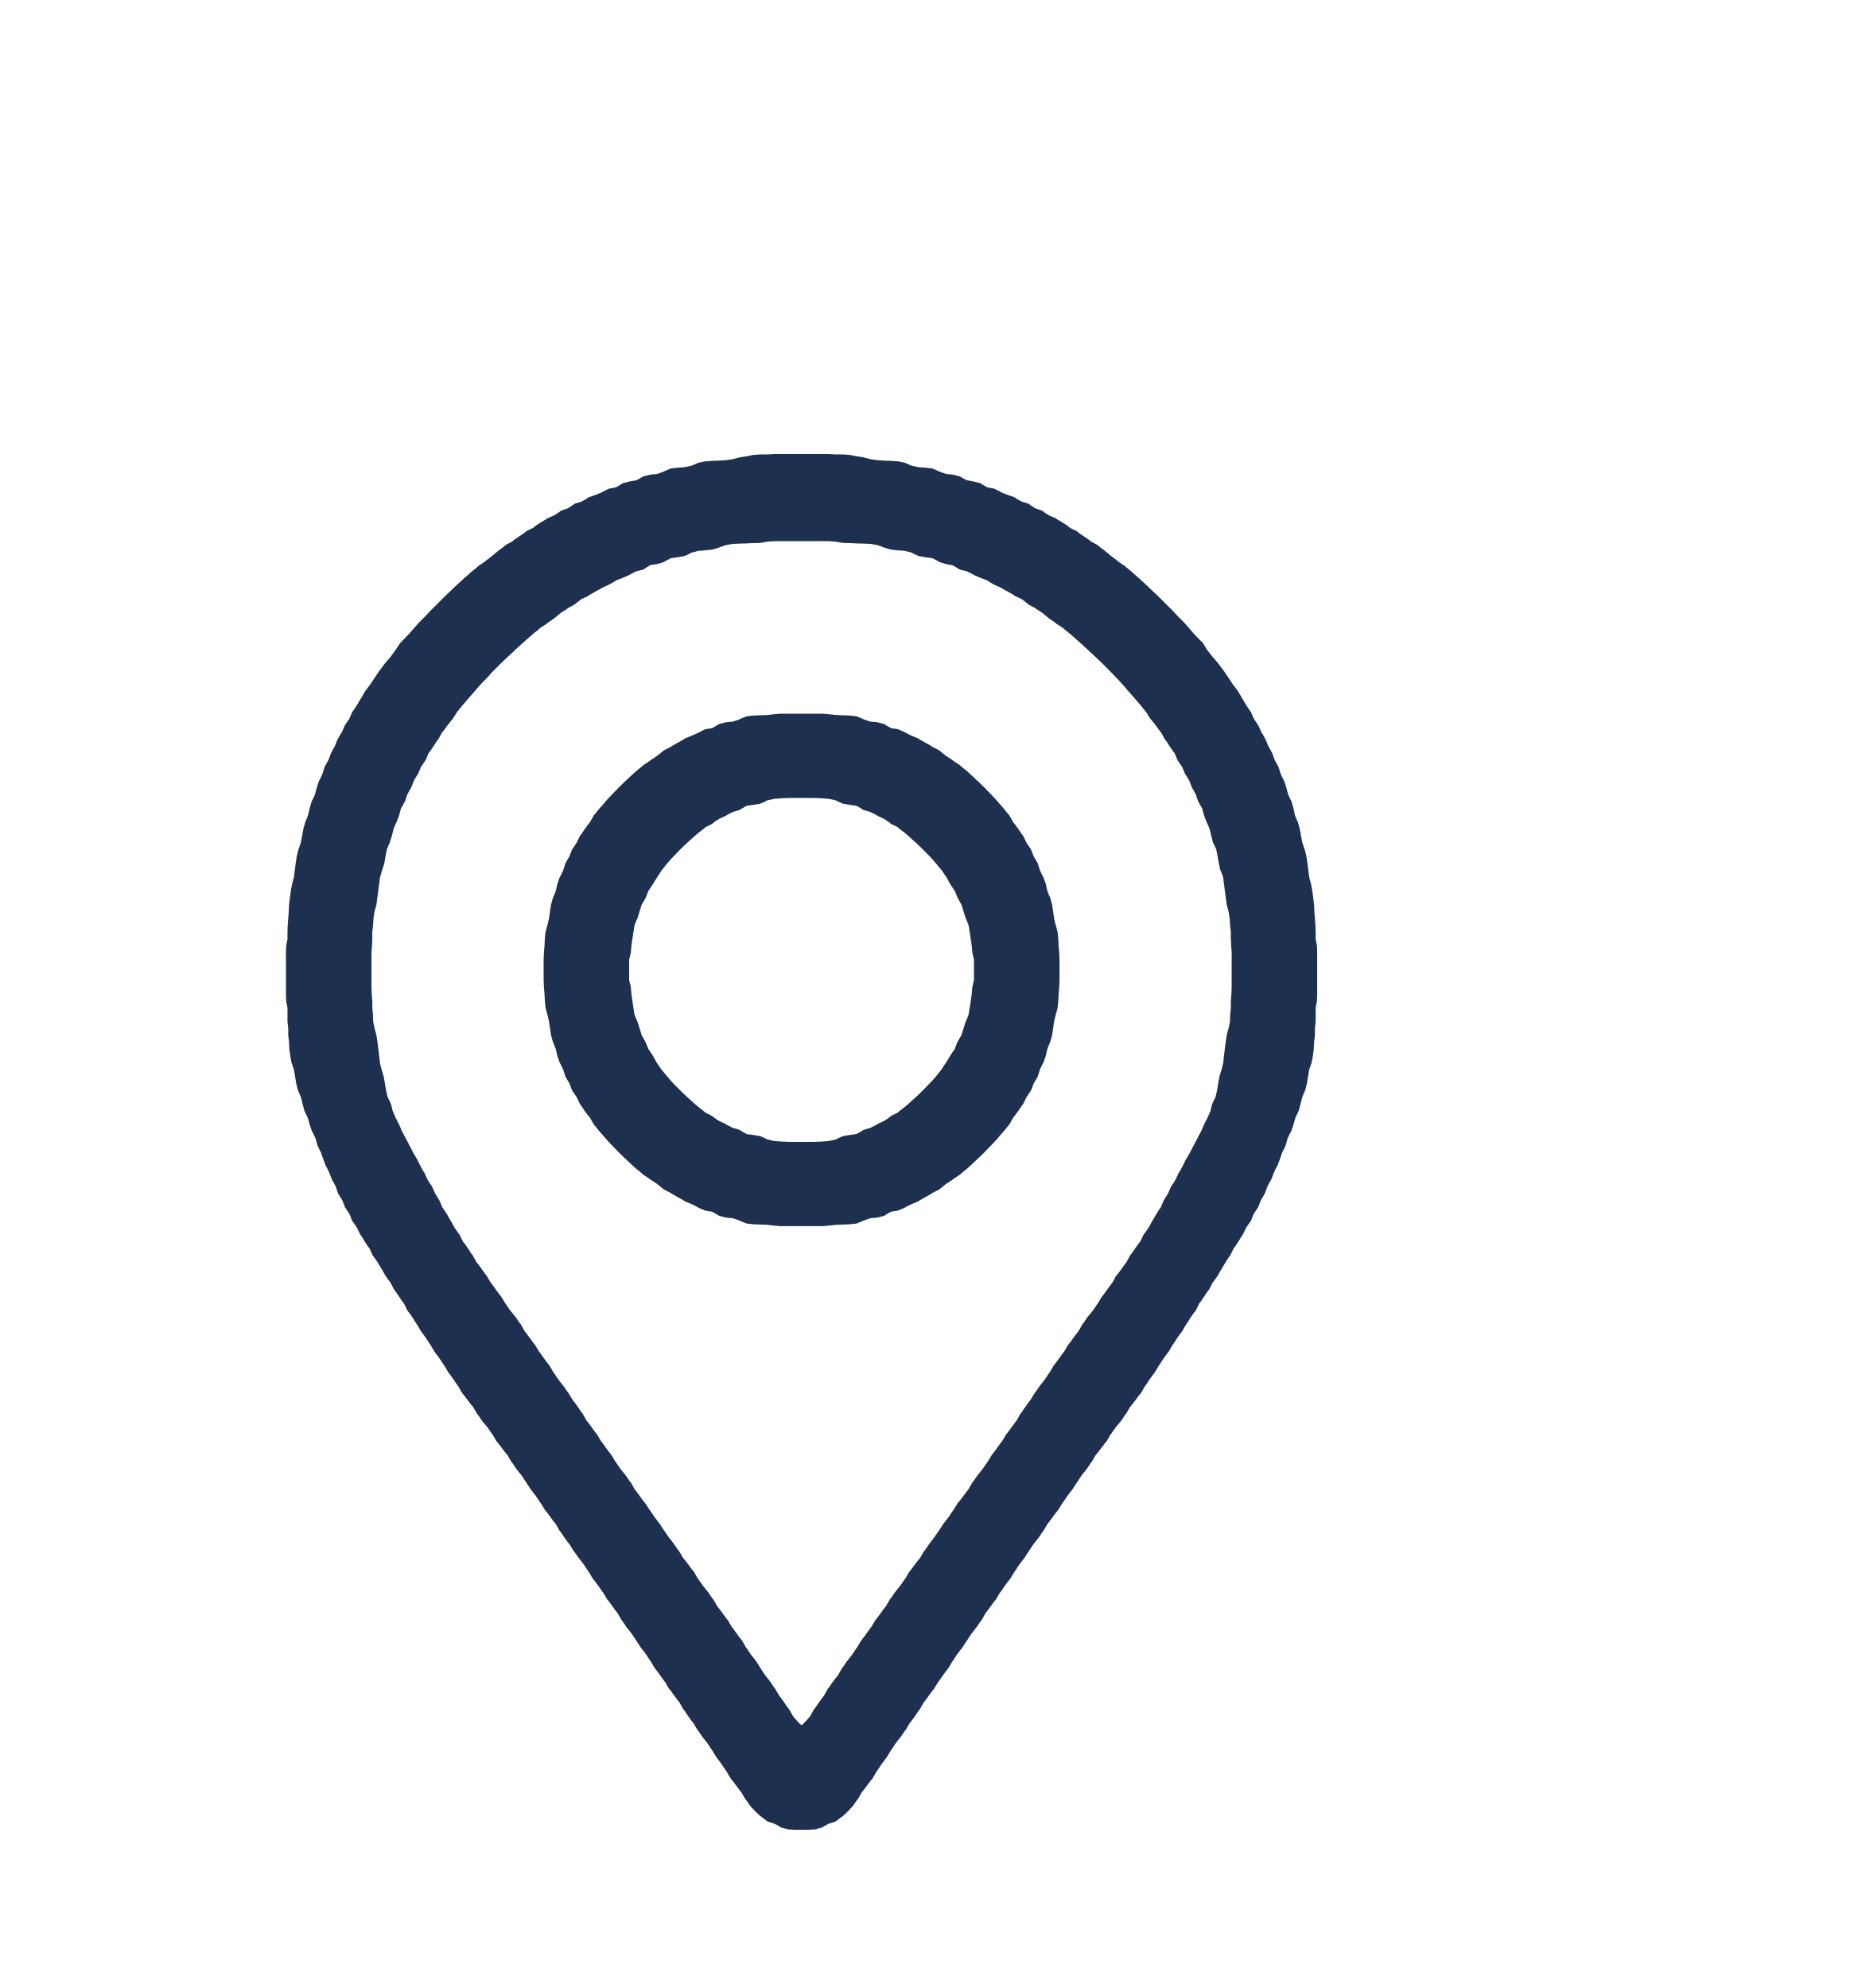
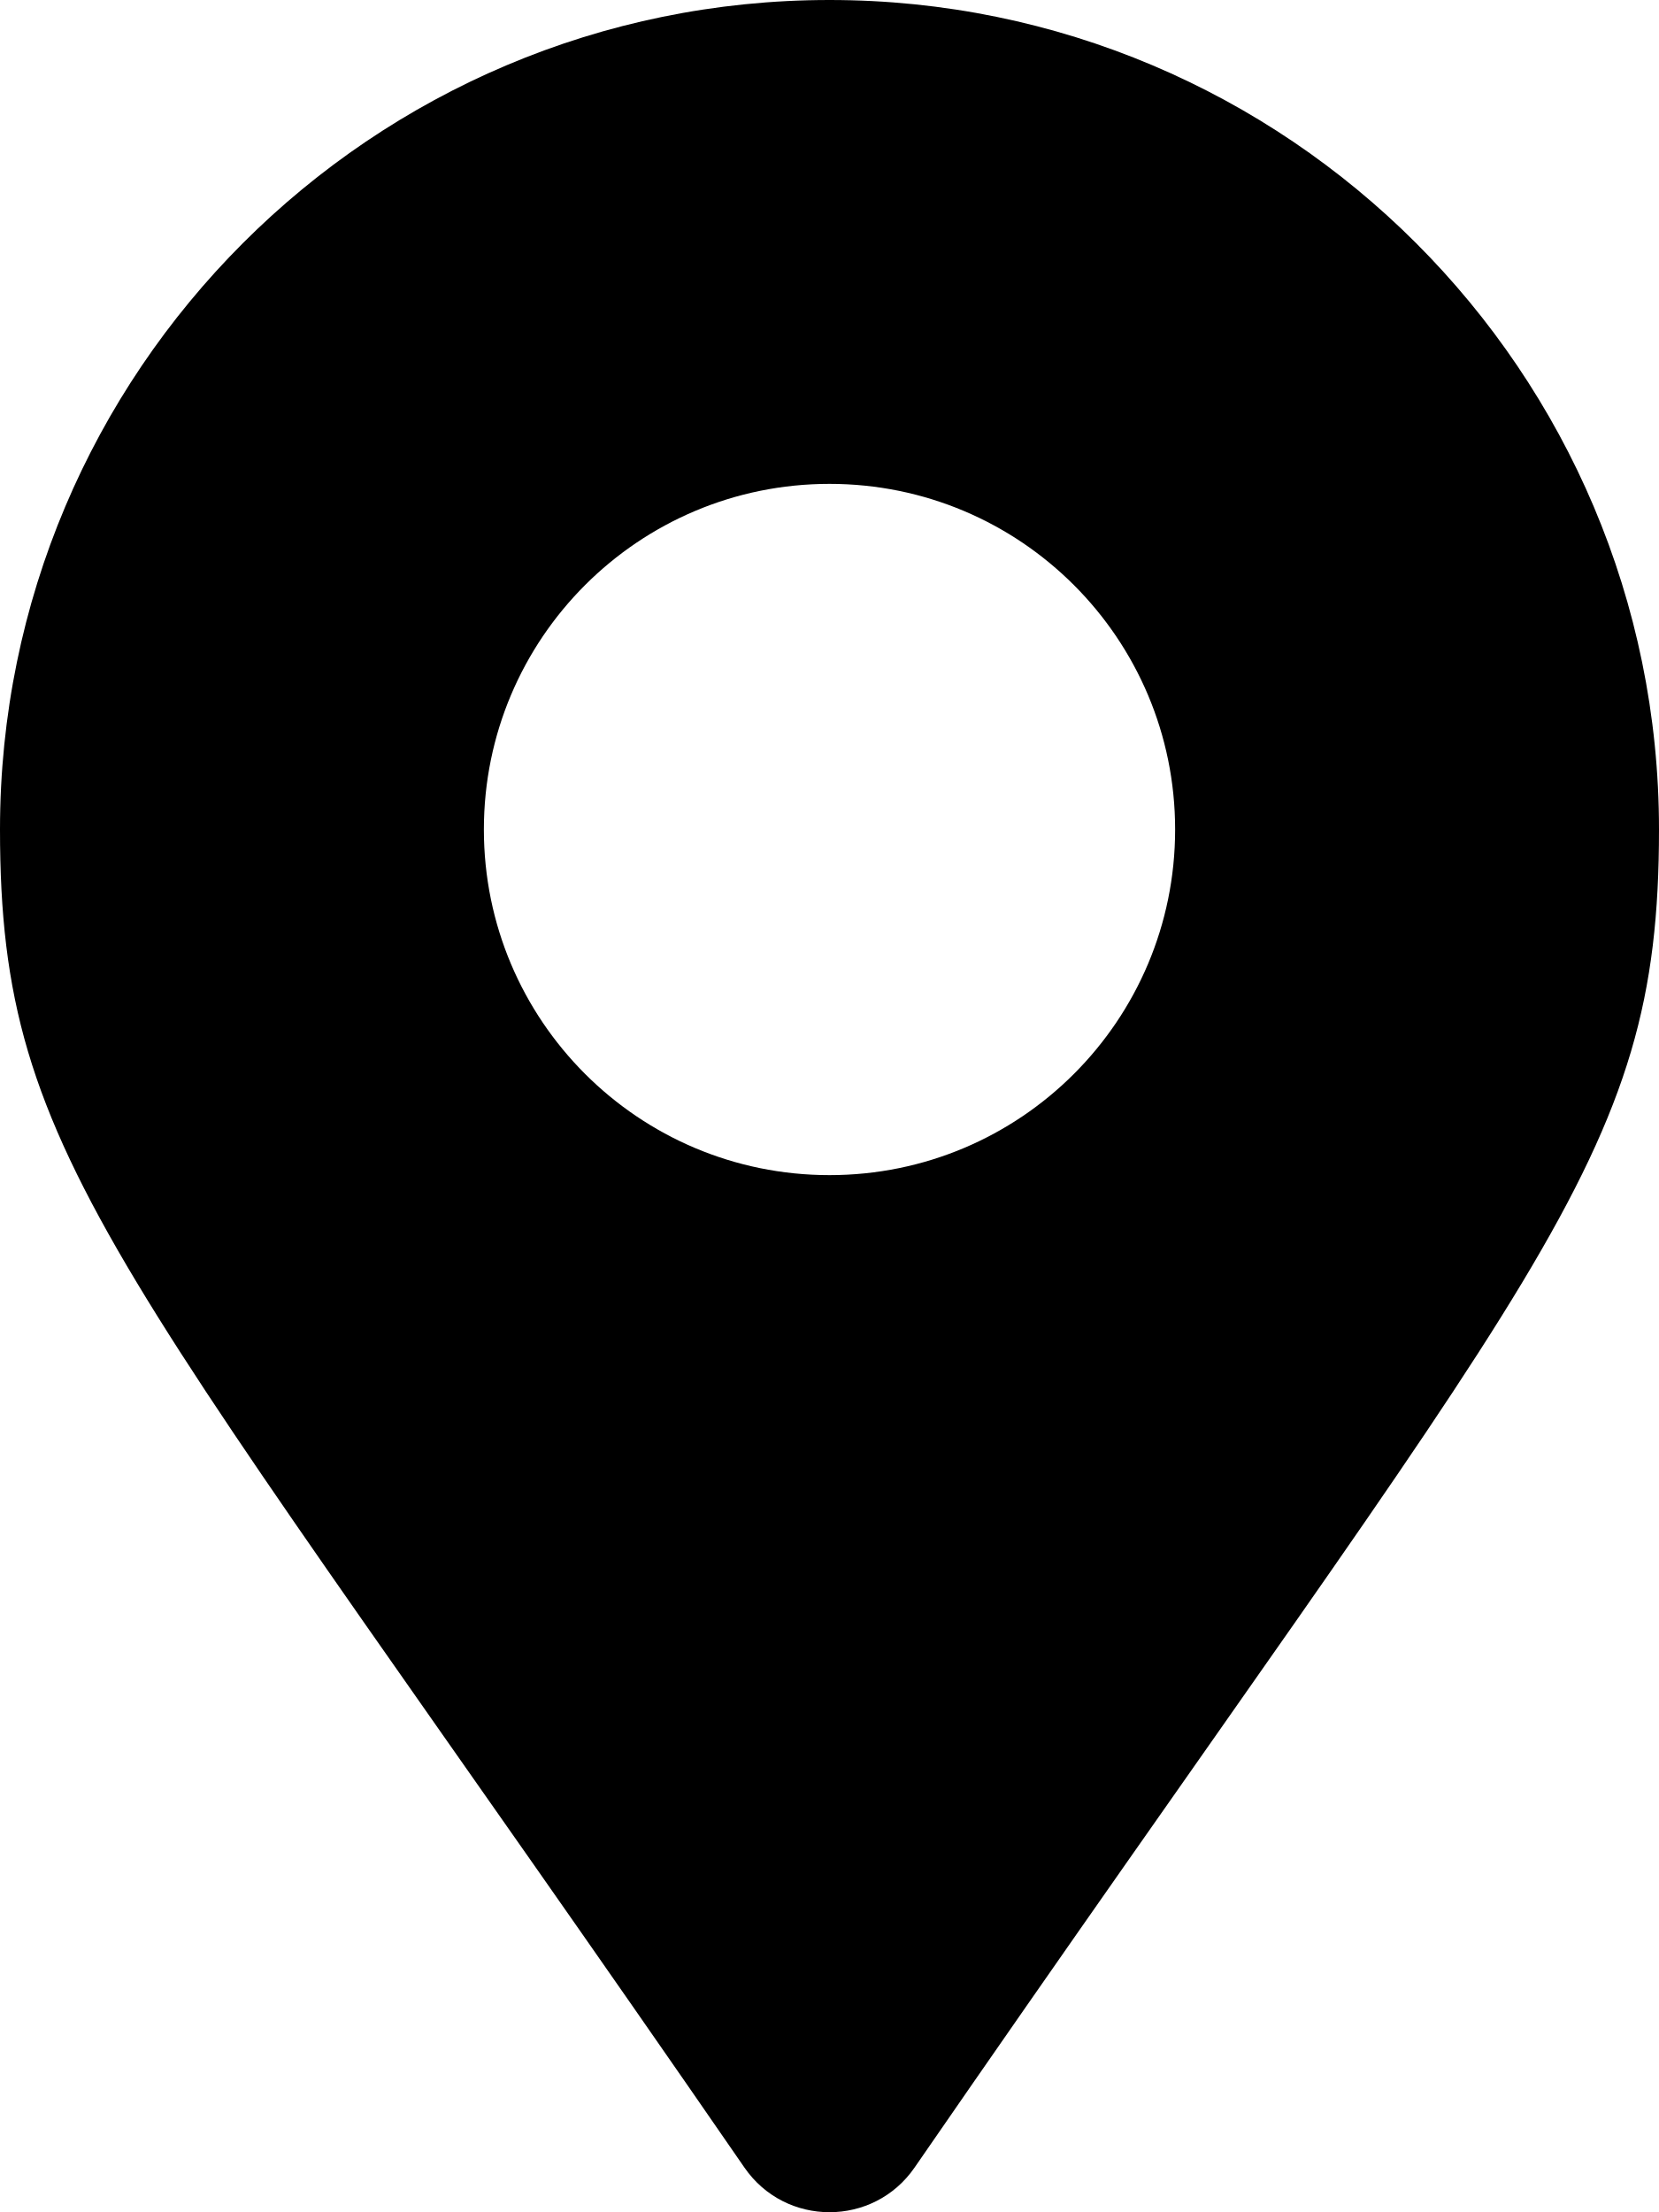
- <svg xmlns="http://www.w3.org/2000/svg" width="270" height="289" viewBox="0 0 270 289" role="img" aria-label="Map marker">
-   <path fill="#1E3050" fill-rule="evenodd" d="M119.5 265.666L118.5 265.935L117.5 266L116.5 266L115.5 266L114.5 265.935L113.5 265.666L113.271 265.5L112.5 265.099L111.5 264.772L111.178 264.5L110.5 264L109.944 263.5L109.5 263.034L109.015 262.5L108.5 261.747L108.294 261.5L107.716 260.5L107.5 260.255L106.938 259.5L106.5 258.912L106.162 258.5L105.586 257.5L105.5 257.403L104.897 256.5L104.5 255.953L104.149 255.5L103.546 254.5L103.5 254.451L102.879 253.5L102.5 253.01L102.091 252.5L101.5 251.636L101.381 251.5L100.779 250.5L100.5 250.143L100.03 249.5L99.5 248.712L99.321 248.5L98.758 247.5L98.5 247.181L98.003 246.5L97.5 245.809L97.241 245.5L96.652 244.5L96.5 244.33L95.911 243.5L95.5 242.931L95.162 242.5L94.566 241.5L94.5 241.425L93.897 240.5L93.5 239.979L93.125 239.5L92.5 238.534L92.469 238.5L91.815 237.5L91.5 237.102L91.03 236.5L90.5 235.712L90.321 235.5L89.758 234.5L89.5 234.181L89.003 233.5L88.5 232.809L88.241 232.5L87.652 231.5L87.5 231.326L86.938 230.5L86.5 229.912L86.162 229.5L85.566 228.5L85.5 228.425L84.897 227.5L84.5 226.979L84.125 226.5L83.5 225.631L83.381 225.5L82.779 224.5L82.5 224.15L82.015 223.5L81.5 222.717L81.321 222.5L80.739 221.5L80.5 221.219L79.97 220.5L79.5 219.863L79.195 219.5L78.586 218.5L78.5 218.403L77.897 217.5L77.5 216.979L77.125 216.5L76.5 215.534L76.469 215.5L75.815 214.5L75.5 214.11L75.015 213.5L74.5 212.717L74.321 212.5L73.739 211.5L73.5 211.23L72.938 210.5L72.5 209.919L72.149 209.5L71.566 208.5L71.5 208.431L70.852 207.5L70.5 207.079L70.015 206.5L69.5 205.717L69.321 205.5L68.739 204.5L68.5 204.23L67.938 203.5L67.5 202.912L67.162 202.5L66.586 201.5L66.5 201.403L65.897 200.5L65.5 199.953L65.149 199.5L64.566 198.5L64.5 198.425L63.897 197.5L63.5 196.953L63.149 196.5L62.566 195.5L62.5 195.425L61.897 194.5L61.5 193.946L61.162 193.5L60.586 192.5L60.5 192.4L59.938 191.5L59.5 190.881L59.195 190.5L58.716 189.5L58.5 189.228L58.003 188.5L57.5 187.75L57.294 187.5L56.779 186.5L56.5 186.136L56.052 185.5L55.5 184.536L55.469 184.5L54.879 183.5L54.5 182.95L54.162 182.5L53.716 181.5L53.5 181.224L53.015 180.5L52.5 179.648L52.381 179.5L51.892 178.5L51.5 177.905L51.195 177.5L50.801 176.5L50.5 176.042L50.14 175.5L49.76 174.5L49.5 174.092L49.14 173.5L48.801 172.5L48.5 171.923L48.254 171.5L47.865 170.5L47.5 169.733L47.356 169.5L46.981 168.5L46.631 167.5L46.5 167.272L46.14 166.5L45.865 165.5L45.5 164.733L45.356 164.5L45.008 163.5L44.733 162.5L44.5 162.008L44.254 161.5L43.981 160.5L43.733 159.5L43.5 158.949L43.299 158.5L43.054 157.5L42.884 156.5L42.72 155.5L42.5 154.848L42.369 154.5L42.188 153.5L42.054 152.5L42.01 151.5L41.892 150.5L41.892 149.5L41.782 148.5L41.782 147.5L41.782 146.5L41.591 145.5L41.56 144.5L41.56 143.5L41.56 142.5L41.56 141.5L41.56 140.5L41.56 139.5L41.56 138.5L41.591 137.5L41.782 136.5L41.782 135.5L41.816 134.5L41.892 133.5L41.972 132.5L42.01 131.5L42.14 130.5L42.268 129.5L42.454 128.5L42.5 128.355L42.72 127.5L42.852 126.5L42.972 125.5L43.126 124.5L43.369 123.5L43.5 123.152L43.72 122.5L43.911 121.5L44.091 120.5L44.369 119.5L44.5 119.219L44.777 118.5L45.008 117.5L45.299 116.5L45.5 116.107L45.777 115.5L46.042 114.5L46.369 113.5L46.5 113.285L46.865 112.5L47.173 111.5L47.5 110.904L47.733 110.5L48.105 109.5L48.5 108.738L48.652 108.5L49.052 107.5L49.5 106.711L49.652 106.5L50.091 105.5L50.5 104.874L50.76 104.5L51.195 103.5L51.5 103.081L51.879 102.5L52.469 101.5L52.5 101.464L53.052 100.5L53.5 99.905L53.815 99.5L54.469 98.5L54.5 98.466L55.149 97.5L55.5 97.047L55.897 96.5L56.5 95.783L56.758 95.5L57.469 94.5L57.5 94.466L58.149 93.5L58.5 93.129L59.104 92.5L59.5 92.089L60.015 91.5L60.5 90.946L60.897 90.5L61.5 89.897L61.897 89.5L62.5 88.846L62.846 88.5L63.5 87.846L63.846 87.5L64.5 86.846L64.846 86.5L65.5 85.886L65.893 85.5L66.5 84.943L66.978 84.5L67.5 84.022L68.104 83.5L68.5 83.133L69.286 82.5L69.5 82.297L70.5 81.615L70.616 81.5L71.5 80.838L71.894 80.5L72.5 80.008L73.185 79.5L73.5 79.224L74.5 78.684L74.69 78.5L75.5 77.947L76.164 77.5L76.5 77.212L77.5 76.73L77.75 76.5L78.5 75.997L79.355 75.5L79.5 75.369L80.5 74.941L81.2 74.5L81.5 74.249L82.5 73.908L83.151 73.5L83.5 73.23L84.5 72.924L85.258 72.5L85.5 72.309L86.5 71.962L87.5 71.566L87.578 71.5L88.5 71.037L89.5 70.852L90.121 70.5L90.5 70.251L91.5 69.992L92.5 69.81L93.081 69.5L93.5 69.255L94.5 69.003L95.5 68.903L96.5 68.54L96.558 68.5L97.5 68.099L98.5 67.989L99.5 67.914L100.5 67.704L100.961 67.5L101.5 67.27L102.5 67.065L103.5 66.997L104.5 66.959L105.5 66.895L106.5 66.751L107.457 66.5L107.5 66.485L108.5 66.327L109.5 66.135L110.5 66.062L111.5 66.062L112.5 66.009L113.5 66L114.5 66L115.5 66L116.5 66L117.5 66L118.5 66L119.5 66L120.5 66.009L121.5 66.062L122.5 66.062L123.5 66.135L124.5 66.327L125.5 66.485L125.543 66.5L126.5 66.751L127.5 66.895L128.5 66.959L129.5 66.997L130.5 67.065L131.5 67.27L132.039 67.5L132.5 67.704L133.5 67.914L134.5 67.989L135.5 68.099L136.442 68.5L136.5 68.54L137.5 68.903L138.5 69.003L139.5 69.255L139.919 69.5L140.5 69.81L141.5 69.992L142.5 70.251L142.879 70.5L143.5 70.852L144.5 71.037L145.422 71.5L145.5 71.566L146.5 71.962L147.5 72.309L147.742 72.5L148.5 72.924L149.5 73.23L149.849 73.5L150.5 73.908L151.5 74.249L151.8 74.5L152.5 74.941L153.5 75.369L153.645 75.5L154.5 75.997L155.25 76.5L155.5 76.73L156.5 77.212L156.836 77.5L157.5 77.947L158.31 78.5L158.5 78.684L159.5 79.224L159.815 79.5L160.5 80.008L161.106 80.5L161.5 80.838L162.384 81.5L162.5 81.615L163.5 82.297L163.714 82.5L164.5 83.133L164.896 83.5L165.5 84.022L166.022 84.5L166.5 84.943L167.091 85.5L167.5 85.902L168.154 86.5L168.5 86.846L169.154 87.5L169.5 87.846L170.154 88.5L170.5 88.846L171.103 89.5L171.5 89.897L172.103 90.5L172.5 90.946L172.985 91.5L173.5 92.104L173.867 92.5L174.5 93.142L174.851 93.5L175.454 94.5L175.5 94.546L176.242 95.5L176.5 95.783L177.103 96.5L177.5 97.047L177.851 97.5L178.5 98.466L178.531 98.5L179.185 99.5L179.5 99.905L179.948 100.5L180.5 101.464L180.531 101.5L181.121 102.5L181.5 103.081L181.805 103.5L182.24 104.5L182.5 104.874L182.909 105.5L183.348 106.5L183.5 106.711L183.948 107.5L184.348 108.5L184.5 108.734L184.909 109.5L185.267 110.5L185.5 110.904L185.827 111.5L186.135 112.5L186.5 113.285L186.631 113.5L186.958 114.5L187.223 115.5L187.5 116.107L187.701 116.5L187.992 117.5L188.199 118.5L188.5 119.241L188.631 119.5L188.909 120.5L189.089 121.5L189.28 122.5L189.5 123.152L189.631 123.5L189.874 124.5L190.028 125.5L190.148 126.5L190.28 127.5L190.5 128.355L190.546 128.5L190.732 129.5L190.86 130.5L190.99 131.5L191.028 132.5L191.108 133.5L191.184 134.5L191.218 135.5L191.218 136.5L191.409 137.5L191.44 138.5L191.44 139.5L191.44 140.5L191.44 141.5L191.44 142.5L191.44 143.5L191.44 144.5L191.409 145.5L191.218 146.5L191.218 147.5L191.218 148.5L191.108 149.5L191.108 150.5L190.99 151.5L190.946 152.5L190.812 153.5L190.631 154.5L190.5 154.848L190.28 155.5L190.116 156.5L189.946 157.5L189.701 158.5L189.5 158.949L189.267 159.5L189.019 160.5L188.746 161.5L188.5 162.008L188.267 162.5L187.992 163.5L187.644 164.5L187.5 164.733L187.135 165.5L186.86 166.5L186.5 167.272L186.369 167.5L186.019 168.5L185.644 169.5L185.5 169.733L185.135 170.5L184.746 171.5L184.5 171.923L184.199 172.5L183.827 173.5L183.5 174.062L183.24 174.5L182.86 175.5L182.5 176.042L182.199 176.5L181.805 177.5L181.5 177.905L181.108 178.5L180.619 179.5L180.5 179.648L179.985 180.5L179.5 181.224L179.284 181.5L178.805 182.5L178.5 182.919L178.121 183.5L177.531 184.5L177.5 184.536L176.948 185.5L176.5 186.136L176.221 186.5L175.706 187.5L175.5 187.75L174.997 188.5L174.5 189.228L174.284 189.5L173.805 190.5L173.5 190.881L173.062 191.5L172.5 192.4L172.414 192.5L171.838 193.5L171.5 193.946L171.103 194.5L170.5 195.425L170.434 195.5L169.851 196.5L169.5 196.953L169.103 197.5L168.5 198.425L168.434 198.5L167.851 199.5L167.5 199.953L167.103 200.5L166.5 201.403L166.414 201.5L165.838 202.5L165.5 202.912L165.062 203.5L164.5 204.23L164.261 204.5L163.679 205.5L163.5 205.717L162.985 206.5L162.5 207.079L162.148 207.5L161.5 208.431L161.434 208.5L160.851 209.5L160.5 209.919L160.062 210.5L159.5 211.23L159.261 211.5L158.679 212.5L158.5 212.717L157.985 213.5L157.5 214.11L157.185 214.5L156.531 215.5L156.5 215.534L155.875 216.5L155.5 216.979L155.103 217.5L154.5 218.403L154.414 218.5L153.805 219.5L153.5 219.863L153.03 220.5L152.5 221.219L152.261 221.5L151.679 222.5L151.5 222.717L150.985 223.5L150.5 224.11L150.185 224.5L149.531 225.5L149.5 225.534L148.875 226.5L148.5 226.979L148.103 227.5L147.5 228.425L147.434 228.5L146.838 229.5L146.5 229.912L146.062 230.5L145.5 231.326L145.348 231.5L144.759 232.5L144.5 232.809L143.997 233.5L143.5 234.181L143.242 234.5L142.679 235.5L142.5 235.712L141.97 236.5L141.5 237.102L141.185 237.5L140.531 238.5L140.5 238.534L139.875 239.5L139.5 239.979L139.103 240.5L138.5 241.425L138.434 241.5L137.838 242.5L137.5 242.931L137.089 243.5L136.5 244.33L136.348 244.5L135.759 245.5L135.5 245.809L134.997 246.5L134.5 247.181L134.242 247.5L133.679 248.5L133.5 248.712L132.97 249.5L132.5 250.143L132.221 250.5L131.619 251.5L131.5 251.636L130.909 252.5L130.5 253.01L130.121 253.5L129.5 254.451L129.454 254.5L128.851 255.5L128.5 255.953L128.103 256.5L127.5 257.403L127.414 257.5L126.838 258.5L126.5 258.912L126.062 259.5L125.5 260.255L125.284 260.5L124.706 261.5L124.5 261.747L123.985 262.5L123.5 263.034L123.056 263.5L122.5 264L121.822 264.5L121.5 264.772L120.5 265.099L119.729 265.5ZM116.848 250.5L117.5 249.781L117.739 249.5L118.294 248.5L118.5 248.253L119.015 247.5L119.5 246.826L119.758 246.5L120.321 245.5L120.5 245.288L121.03 244.5L121.5 243.898L121.815 243.5L122.381 242.5L122.5 242.364L123.091 241.5L123.5 240.99L123.879 240.5L124.5 239.571L124.566 239.5L125.149 238.5L125.5 238.062L125.911 237.5L126.5 236.67L126.652 236.5L127.241 235.5L127.5 235.191L128.003 234.5L128.5 233.819L128.758 233.5L129.336 232.5L129.5 232.313L130.052 231.5L130.5 230.936L130.852 230.5L131.5 229.569L131.566 229.5L132.149 228.5L132.5 228.062L132.911 227.5L133.5 226.74L133.716 226.5L134.294 225.5L134.5 225.253L135.015 224.5L135.5 223.85L135.779 223.5L136.469 222.5L136.5 222.466L137.125 221.5L137.5 221.021L137.897 220.5L138.5 219.597L138.586 219.5L139.195 218.5L139.5 218.147L140.003 217.5L140.5 216.819L140.758 216.5L141.321 215.5L141.5 215.298L142.052 214.5L142.5 213.936L142.852 213.5L143.5 212.548L143.546 212.5L144.149 211.5L144.5 211.062L144.911 210.5L145.5 209.67L145.652 209.5L146.241 208.5L146.5 208.191L147.003 207.5L147.5 206.819L147.758 206.5L148.321 205.5L148.5 205.288L149.03 204.5L149.5 203.857L149.779 203.5L150.381 202.5L150.5 202.364L151.091 201.5L151.5 200.99L151.879 200.5L152.5 199.571L152.566 199.5L153.149 198.5L153.5 198.062L153.911 197.5L154.5 196.67L154.652 196.5L155.241 195.5L155.5 195.191L156.003 194.5L156.5 193.819L156.758 193.5L157.321 192.5L157.5 192.288L158.03 191.5L158.5 190.929L158.852 190.5L159.5 189.548L159.546 189.5L160.149 188.5L160.5 188.047L160.897 187.5L161.5 186.67L161.652 186.5L162.195 185.5L162.5 185.137L162.97 184.5L163.5 183.755L163.716 183.5L164.241 182.5L164.5 182.181L164.97 181.5L165.5 180.755L165.716 180.5L166.195 179.5L166.5 179.1L166.911 178.5L167.469 177.5L167.5 177.464L168.052 176.5L168.5 175.791L168.716 175.5L169.14 174.5L169.5 173.908L169.76 173.5L170.195 172.5L170.5 172.061L170.852 171.5L171.31 170.5L171.5 170.226L171.892 169.5L172.381 168.5L172.5 168.343L172.97 167.5L173.495 166.5L173.5 166.494L174.015 165.5L174.5 164.581L174.56 164.5L174.981 163.5L175.495 162.5L175.5 162.492L175.928 161.5L176.173 160.5L176.5 159.796L176.659 159.5L176.892 158.5L177.054 157.5L177.233 156.5L177.5 155.605L177.54 155.5L177.782 154.5L177.892 153.5L178.01 152.5L178.14 151.5L178.288 150.5L178.5 149.693L178.56 149.5L178.76 148.5L178.798 147.5L178.892 146.5L178.892 145.5L178.972 144.5L179.01 143.5L179.01 142.5L179.01 141.5L179.01 140.5L179.01 139.5L179.01 138.5L178.938 137.5L178.892 136.5L178.884 135.5L178.782 134.5L178.72 133.5L178.56 132.5L178.5 132.307L178.288 131.5L178.157 130.5L178.025 129.5L177.892 128.5L177.76 127.5L177.5 126.8L177.369 126.5L177.14 125.5L176.972 124.5L176.777 123.5L176.5 122.893L176.299 122.5L176.042 121.5L175.801 120.5L175.5 119.779L175.356 119.5L174.981 118.5L174.72 117.5L174.5 117.144L174.14 116.5L173.801 115.5L173.5 114.938L173.241 114.5L172.852 113.5L172.5 112.892L172.241 112.5L171.815 111.5L171.5 111.027L171.14 110.5L170.716 109.5L170.5 109.228L170.003 108.5L169.5 107.719L169.321 107.5L168.758 106.5L168.5 106.174L168.015 105.5L167.5 104.85L167.195 104.5L166.566 103.5L166.5 103.433L165.758 102.5L165.5 102.217L164.897 101.5L164.5 101.054L164.015 100.5L163.5 99.886L163.149 99.5L162.5 98.781L162.219 98.5L161.5 97.742L161.264 97.5L160.5 96.736L160.264 96.5L159.5 95.774L159.219 95.5L158.5 94.841L158.152 94.5L157.5 93.912L157.055 93.5L156.5 93.011L155.927 92.5L155.5 92.124L154.711 91.5L154.5 91.295L153.5 90.649L153.34 90.5L152.5 89.931L151.979 89.5L151.5 89.103L150.569 88.5L150.5 88.434L149.5 87.888L149.033 87.5L148.5 87.099L147.5 86.635L147.35 86.5L146.5 86.021L145.553 85.5L145.5 85.449L144.5 84.996L143.627 84.5L143.5 84.385L142.5 84.006L141.5 83.572L141.416 83.5L140.5 83.041L139.5 82.805L139.006 82.5L138.5 82.19L137.5 82.002L136.5 81.699L136.191 81.5L135.5 81.143L134.5 81.008L133.5 80.832L132.776 80.5L132.5 80.341L131.5 80.08L130.5 80.004L129.5 79.895L128.5 79.607L128.25 79.5L127.5 79.235L126.5 79.069L125.5 79.025L124.5 79L123.5 78.946L122.5 78.924L121.5 78.749L120.5 78.673L119.5 78.673L118.5 78.673L117.5 78.673L116.5 78.673L115.5 78.673L114.5 78.673L113.5 78.673L112.5 78.673L111.5 78.749L110.5 78.924L109.5 78.946L108.5 79L107.5 79.025L106.5 79.069L105.5 79.235L104.75 79.5L104.5 79.607L103.5 79.895L102.5 80.004L101.5 80.08L100.5 80.341L100.224 80.5L99.5 80.832L98.5 81.008L97.5 81.143L96.809 81.5L96.5 81.699L95.5 82.002L94.5 82.151L93.951 82.5L93.5 82.805L92.5 83.041L91.584 83.5L91.5 83.572L90.5 84.006L89.5 84.385L89.373 84.5L88.5 84.996L87.5 85.449L87.447 85.5L86.5 86.021L85.65 86.5L85.5 86.635L84.5 87.099L83.967 87.5L83.5 87.888L82.5 88.434L82.431 88.5L81.5 89.103L81.021 89.5L80.5 89.931L79.66 90.5L79.5 90.649L78.5 91.295L78.289 91.5L77.5 92.124L77.073 92.5L76.5 93.011L75.945 93.5L75.5 93.912L74.848 94.5L74.5 94.841L73.781 95.5L73.5 95.774L72.736 96.5L72.5 96.736L71.736 97.5L71.5 97.742L70.833 98.5L70.5 98.833L69.851 99.5L69.5 99.886L68.985 100.5L68.5 101.054L68.103 101.5L67.5 102.217L67.242 102.5L66.5 103.433L66.434 103.5L65.805 104.5L65.5 104.853L64.997 105.5L64.5 106.181L64.242 106.5L63.679 107.5L63.5 107.719L62.997 108.5L62.5 109.228L62.284 109.5L61.86 110.5L61.5 111.027L61.185 111.5L60.759 112.5L60.5 112.892L60.148 113.5L59.759 114.5L59.5 114.938L59.199 115.5L58.86 116.5L58.5 117.144L58.28 117.5L58.019 118.5L57.644 119.5L57.5 119.779L57.199 120.5L56.958 121.5L56.644 122.5L56.5 122.802L56.223 123.5L56.028 124.5L55.86 125.5L55.546 126.5L55.5 126.62L55.24 127.5L55.108 128.5L54.975 129.5L54.843 130.5L54.712 131.5L54.5 132.307L54.44 132.5L54.28 133.5L54.218 134.5L54.108 135.5L54.108 136.5L54.062 137.5L53.99 138.5L53.99 139.5L53.99 140.5L53.99 141.5L53.99 142.5L53.99 143.5L54.028 144.5L54.108 145.5L54.108 146.5L54.202 147.5L54.24 148.5L54.44 149.5L54.5 149.693L54.712 150.5L54.86 151.5L54.99 152.5L55.108 153.5L55.218 154.5L55.46 155.5L55.5 155.605L55.767 156.5L55.946 157.5L56.108 158.5L56.341 159.5L56.5 159.796L56.827 160.5L57.072 161.5L57.5 162.492L57.505 162.5L58.019 163.5L58.44 164.5L58.5 164.581L58.985 165.5L59.5 166.494L59.505 166.5L60.03 167.5L60.5 168.343L60.619 168.5L61.108 169.5L61.5 170.226L61.69 170.5L62.148 171.5L62.5 172.061L62.805 172.5L63.24 173.5L63.5 173.908L63.86 174.5L64.284 175.5L64.5 175.791L64.948 176.5L65.5 177.464L65.531 177.5L66.089 178.5L66.5 179.1L66.805 179.5L67.284 180.5L67.5 180.755L68.03 181.5L68.5 182.242L68.706 182.5L69.261 183.5L69.5 183.781L70.03 184.5L70.5 185.181L70.759 185.5L71.348 186.5L71.5 186.67L72.089 187.5L72.5 188.062L72.851 188.5L73.454 189.5L73.5 189.548L74.148 190.5L74.5 190.929L74.97 191.5L75.5 192.288L75.679 192.5L76.242 193.5L76.5 193.819L76.997 194.5L77.5 195.191L77.759 195.5L78.348 196.5L78.5 196.67L79.089 197.5L79.5 198.062L79.851 198.5L80.434 199.5L80.5 199.571L81.121 200.5L81.5 200.99L81.909 201.5L82.5 202.364L82.619 202.5L83.221 203.5L83.5 203.857L83.97 204.5L84.5 205.288L84.679 205.5L85.242 206.5L85.5 206.819L85.997 207.5L86.5 208.191L86.759 208.5L87.348 209.5L87.5 209.67L88.089 210.5L88.5 211.062L88.851 211.5L89.454 212.5L89.5 212.548L90.148 213.5L90.5 213.936L90.948 214.5L91.5 215.298L91.679 215.5L92.242 216.5L92.5 216.819L92.997 217.5L93.5 218.191L93.759 218.5L94.414 219.5L94.5 219.597L95.103 220.5L95.5 221.021L95.875 221.5L96.5 222.466L96.531 222.5L97.221 223.5L97.5 223.85L97.985 224.5L98.5 225.253L98.706 225.5L99.284 226.5L99.5 226.74L100.089 227.5L100.5 228.062L100.851 228.5L101.434 229.5L101.5 229.569L102.148 230.5L102.5 230.936L102.948 231.5L103.5 232.313L103.664 232.5L104.242 233.5L104.5 233.819L104.997 234.5L105.5 235.191L105.759 235.5L106.348 236.5L106.5 236.67L107.089 237.5L107.5 238.062L107.851 238.5L108.434 239.5L108.5 239.571L109.121 240.5L109.5 240.99L109.909 241.5L110.5 242.465L110.531 242.5L111.185 243.5L111.5 243.898L111.97 244.5L112.5 245.305L112.664 245.5L113.242 246.5L113.5 246.826L113.985 247.5L114.5 248.253L114.706 248.5L115.261 249.5L115.5 249.781L116.152 250.5L116.5 250.801ZM124.5 177.865L123.5 177.979L122.5 178.017L121.5 178.055L120.5 178.168L119.5 178.249L118.5 178.249L117.5 178.249L116.5 178.249L115.5 178.249L114.5 178.249L113.5 178.249L112.5 178.168L111.5 178.055L110.5 178.017L109.5 177.979L108.5 177.865L107.61 177.5L107.5 177.434L106.5 177.097L105.5 177.004L104.5 176.749L104.118 176.5L103.5 176.151L102.5 175.994L101.5 175.572L101.416 175.5L100.5 175.038L99.5 174.631L99.35 174.5L98.5 174.032L97.569 173.5L97.5 173.434L96.5 172.927L95.979 172.5L95.5 172.11L94.567 171.5L94.5 171.434L93.5 170.774L93.203 170.5L92.5 169.94L92.016 169.5L91.5 169.022L90.944 168.5L90.5 168.077L89.909 167.5L89.5 167.07L88.944 166.5L88.5 166.034L88.015 165.5L87.5 164.886L87.149 164.5L86.5 163.692L86.321 163.5L85.758 162.5L85.5 162.2L84.97 161.5L84.5 160.758L84.294 160.5L83.815 159.5L83.5 159.027L83.14 158.5L82.76 157.5L82.5 157.062L82.173 156.5L81.865 155.5L81.5 154.733L81.356 154.5L81.008 153.5L80.777 152.5L80.5 151.781L80.369 151.5L80.091 150.5L79.938 149.5L79.798 148.5L79.56 147.5L79.5 147.307L79.288 146.5L79.188 145.5L79.14 144.5L79.054 143.5L79.01 142.5L79.01 141.5L79.01 140.5L79.01 139.5L79.054 138.5L79.14 137.5L79.188 136.5L79.288 135.5L79.5 134.693L79.56 134.5L79.798 133.5L79.938 132.5L80.091 131.5L80.369 130.5L80.5 130.219L80.777 129.5L81.008 128.5L81.356 127.5L81.5 127.267L81.865 126.5L82.173 125.5L82.5 124.938L82.76 124.5L83.14 123.5L83.5 122.973L83.815 122.5L84.294 121.5L84.5 121.25L85.003 120.5L85.5 119.819L85.758 119.5L86.321 118.5L86.5 118.308L87.149 117.5L87.5 117.114L88.015 116.5L88.5 115.966L88.944 115.5L89.5 114.93L89.909 114.5L90.5 113.923L90.944 113.5L91.5 112.978L92.016 112.5L92.5 112.06L93.203 111.5L93.5 111.226L94.5 110.566L94.567 110.5L95.5 109.89L95.979 109.5L96.5 109.073L97.5 108.566L97.569 108.5L98.5 107.968L99.35 107.5L99.5 107.369L100.5 106.962L101.5 106.524L101.526 106.5L102.5 106.006L103.5 105.849L104.118 105.5L104.5 105.251L105.5 104.996L106.5 104.903L107.5 104.566L107.61 104.5L108.5 104.135L109.5 104.021L110.5 103.983L111.5 103.945L112.5 103.832L113.5 103.751L114.5 103.751L115.5 103.751L116.5 103.751L117.5 103.751L118.5 103.751L119.5 103.751L120.5 103.832L121.5 103.945L122.5 103.983L123.5 104.021L124.5 104.135L125.39 104.5L125.5 104.566L126.5 104.903L127.5 104.996L128.5 105.251L128.882 105.5L129.5 105.849L130.5 106.006L131.5 106.428L131.584 106.5L132.5 106.962L133.5 107.369L133.65 107.5L134.5 107.968L135.431 108.5L135.5 108.566L136.5 109.073L137.021 109.5L137.5 109.89L138.433 110.5L138.5 110.566L139.5 111.226L139.797 111.5L140.5 112.06L140.984 112.5L141.5 112.978L142.056 113.5L142.5 113.923L143.091 114.5L143.5 114.93L144.056 115.5L144.5 115.966L144.985 116.5L145.5 117.114L145.851 117.5L146.5 118.308L146.679 118.5L147.242 119.5L147.5 119.819L147.997 120.5L148.5 121.25L148.706 121.5L149.185 122.5L149.5 122.973L149.86 123.5L150.24 124.5L150.5 124.938L150.827 125.5L151.135 126.5L151.5 127.267L151.644 127.5L151.992 128.5L152.223 129.5L152.5 130.219L152.631 130.5L152.909 131.5L153.062 132.5L153.202 133.5L153.44 134.5L153.5 134.693L153.712 135.5L153.812 136.5L153.86 137.5L153.946 138.5L153.99 139.5L153.99 140.5L153.99 141.5L153.99 142.5L153.946 143.5L153.86 144.5L153.812 145.5L153.712 146.5L153.5 147.307L153.44 147.5L153.202 148.5L153.062 149.5L152.909 150.5L152.631 151.5L152.5 151.781L152.223 152.5L151.992 153.5L151.644 154.5L151.5 154.733L151.135 155.5L150.827 156.5L150.5 157.062L150.24 157.5L149.86 158.5L149.5 159.027L149.185 159.5L148.706 160.5L148.5 160.75L147.997 161.5L147.5 162.181L147.242 162.5L146.679 163.5L146.5 163.692L145.851 164.5L145.5 164.886L144.985 165.5L144.5 166.034L144.056 166.5L143.5 167.07L143.091 167.5L142.5 168.077L142.056 168.5L141.5 169.022L140.984 169.5L140.5 169.94L139.797 170.5L139.5 170.774L138.5 171.434L138.433 171.5L137.5 172.11L137.021 172.5L136.5 172.927L135.5 173.434L135.431 173.5L134.5 174.032L133.65 174.5L133.5 174.631L132.5 175.038L131.584 175.5L131.5 175.572L130.5 175.994L129.5 176.151L128.882 176.5L128.5 176.749L127.5 177.004L126.5 177.097L125.5 177.434L125.39 177.5ZM121.751 165.5L122.5 165.168L123.5 164.996L124.5 164.852L125.121 164.5L125.5 164.251L126.5 163.962L127.4 163.5L127.5 163.414L128.5 162.947L129.178 162.5L129.5 162.224L130.5 161.726L130.739 161.5L131.5 160.921L131.994 160.5L132.5 160.039L133.104 159.5L133.5 159.118L134.133 158.5L134.5 158.119L135.104 157.5L135.5 157.089L136.015 156.5L136.5 155.89L136.815 155.5L137.469 154.5L137.5 154.465L138.091 153.5L138.5 152.874L138.76 152.5L139.14 151.5L139.5 150.874L139.733 150.5L140.042 149.5L140.356 148.5L140.5 148.198L140.777 147.5L140.938 146.5L141.091 145.5L141.233 144.5L141.316 143.5L141.5 142.721L141.56 142.5L141.56 141.5L141.56 140.5L141.56 139.5L141.5 139.279L141.316 138.5L141.233 137.5L141.091 136.5L140.938 135.5L140.777 134.5L140.5 133.802L140.356 133.5L140.042 132.5L139.733 131.5L139.5 131.096L139.173 130.5L138.76 129.5L138.5 129.126L138.091 128.5L137.546 127.5L137.5 127.452L136.852 126.5L136.5 126.079L136.015 125.5L135.5 124.896L135.133 124.5L134.5 123.858L134.149 123.5L133.5 122.875L133.104 122.5L132.5 121.961L131.994 121.5L131.5 121.079L130.747 120.5L130.5 120.267L129.5 119.772L129.178 119.5L128.5 119.053L127.5 118.586L127.4 118.5L126.5 118.041L125.5 117.756L125.111 117.5L124.5 117.148L123.5 117.004L122.5 116.832L121.751 116.5L121.5 116.357L120.5 116.135L119.5 116.051L118.5 116.011L117.5 116L116.5 116L115.5 116L114.5 116.011L113.5 116.051L112.5 116.135L111.5 116.357L111.249 116.5L110.5 116.832L109.5 117.004L108.5 117.148L107.879 117.5L107.5 117.749L106.5 118.038L105.6 118.5L105.5 118.586L104.5 119.053L103.822 119.5L103.5 119.772L102.5 120.267L102.253 120.5L101.5 121.079L101.006 121.5L100.5 121.961L99.896 122.5L99.5 122.875L98.851 123.5L98.5 123.871L97.896 124.5L97.5 124.911L96.985 125.5L96.5 126.11L96.185 126.5L95.531 127.5L95.5 127.535L94.909 128.5L94.5 129.126L94.24 129.5L93.86 130.5L93.5 131.126L93.267 131.5L92.958 132.5L92.644 133.5L92.5 133.802L92.223 134.5L92.062 135.5L91.909 136.5L91.767 137.5L91.684 138.5L91.5 139.279L91.44 139.5L91.44 140.5L91.44 141.5L91.44 142.5L91.5 142.721L91.684 143.5L91.767 144.5L91.909 145.5L92.062 146.5L92.223 147.5L92.5 148.198L92.644 148.5L92.958 149.5L93.267 150.5L93.5 150.904L93.827 151.5L94.24 152.5L94.5 152.874L94.909 153.5L95.454 154.5L95.5 154.548L96.148 155.5L96.5 155.921L96.985 156.5L97.5 157.104L97.867 157.5L98.5 158.142L98.851 158.5L99.5 159.125L99.896 159.5L100.5 160.039L101.006 160.5L101.5 160.921L102.253 161.5L102.5 161.733L103.5 162.228L103.822 162.5L104.5 162.947L105.5 163.414L105.6 163.5L106.5 163.962L107.5 164.251L107.879 164.5L108.5 164.852L109.5 164.996L110.5 165.168L111.249 165.5L111.5 165.643L112.5 165.865L113.5 165.949L114.5 165.989L115.5 166L116.5 166L117.5 166L118.5 165.989L119.5 165.949L120.5 165.865L121.5 165.643Z" />
+ <svg xmlns="http://www.w3.org/2000/svg" viewBox="0 0 384 512">
+   <path d="M172.3 501.7C27 291 0 269.4 0 192 0 86 86 0 192 0s192 86 192 192c0 77.4-27 99-172.3 309.7-9.5 13.8-29.9 13.8-39.4 0zM192 272c44.2 0 80-35.8 80-80s-35.8-80-80-80-80 35.8-80 80 35.8 80 80 80z" />
</svg>
